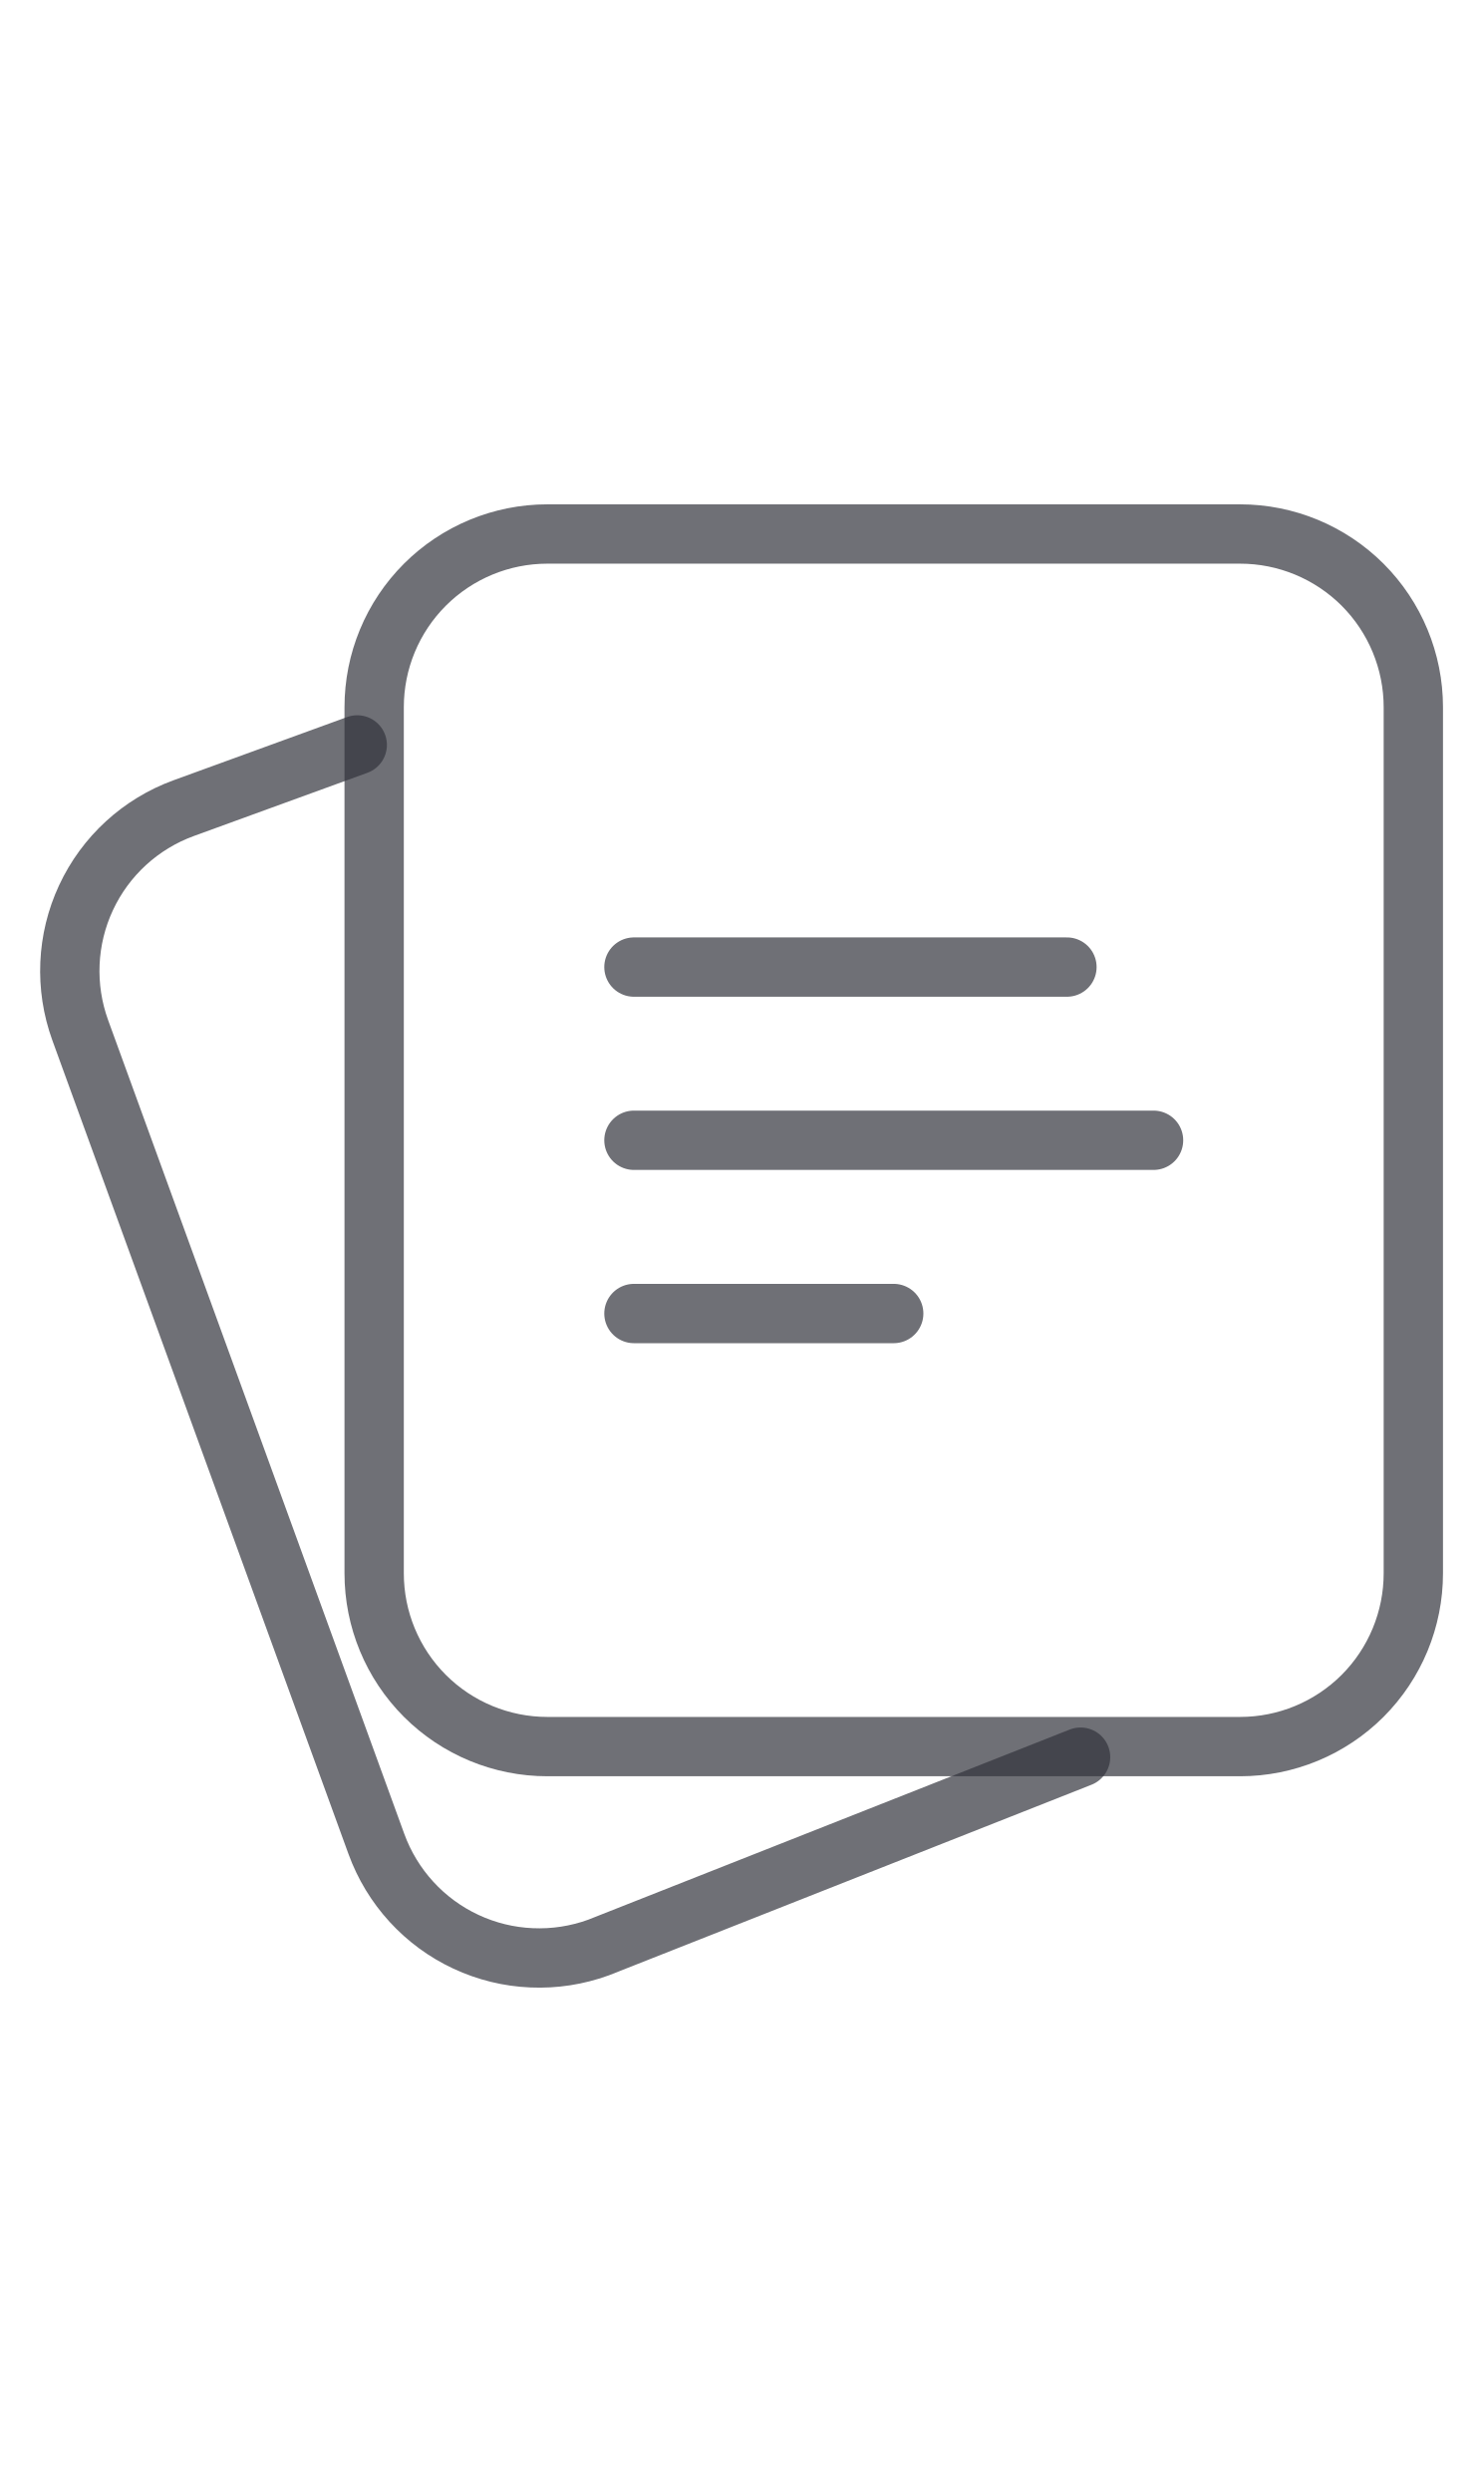
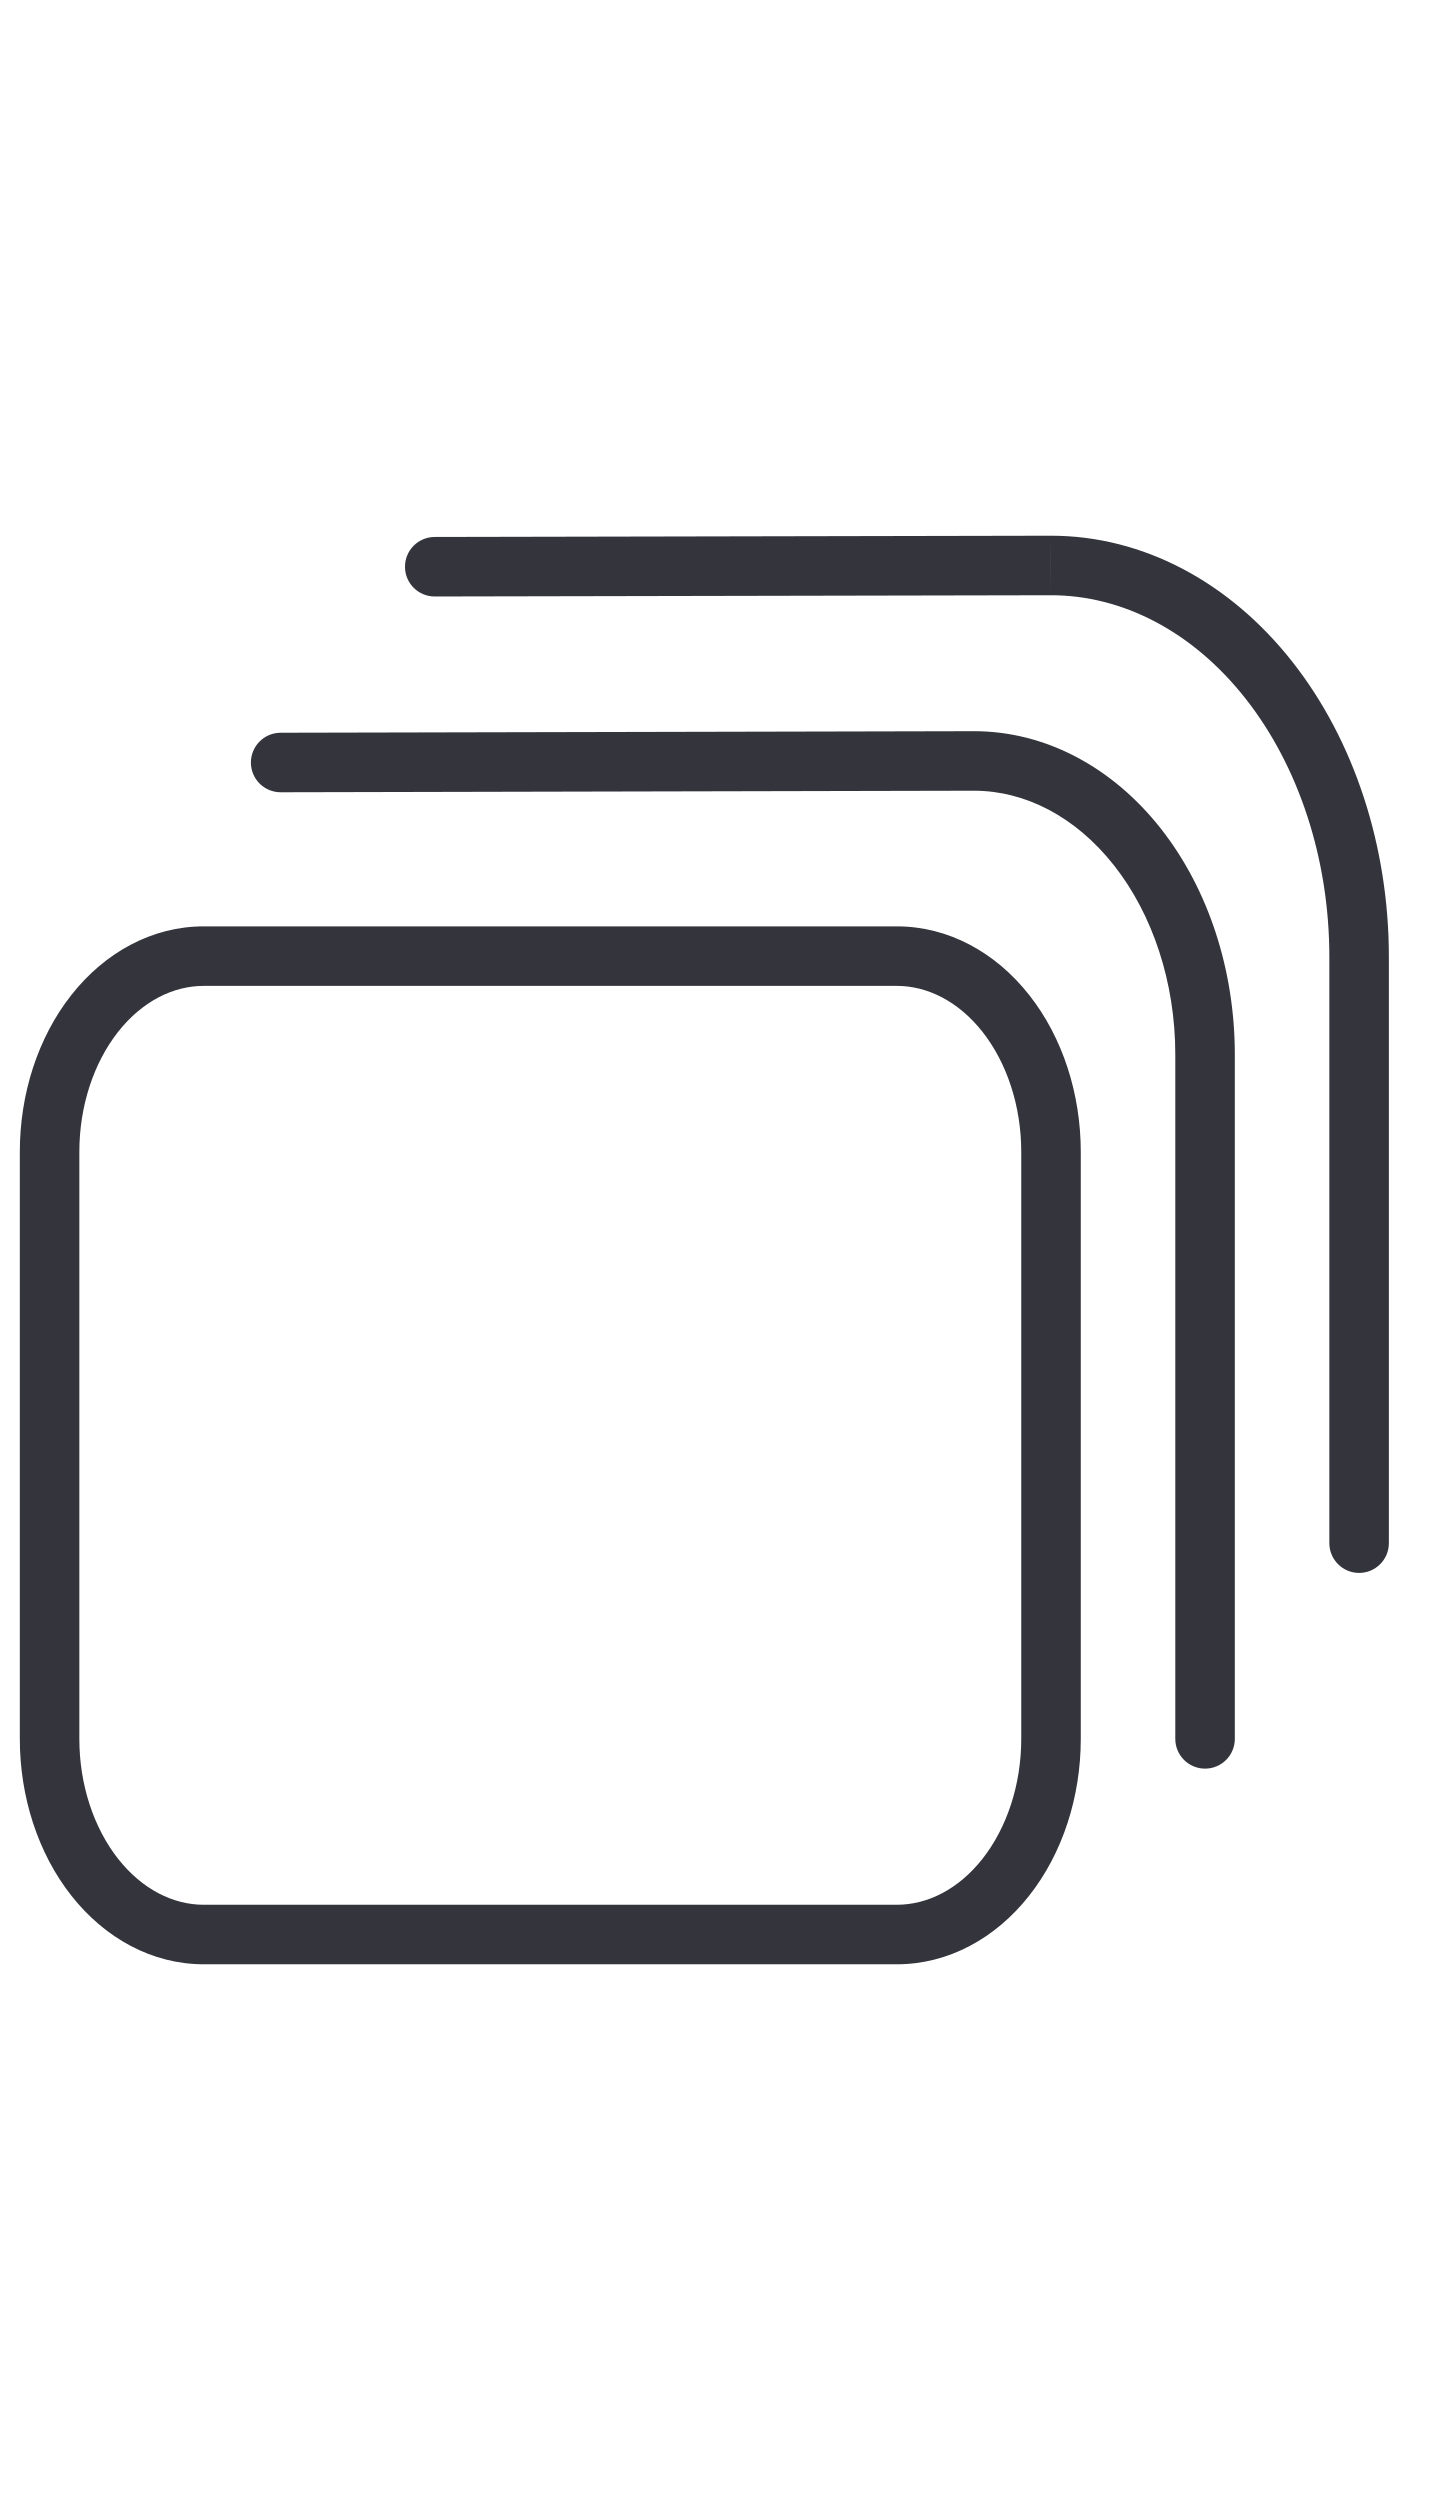
- <svg xmlns="http://www.w3.org/2000/svg" width="25" height="42" viewBox="0 0 25 42" fill="none">
-   <path fill-rule="evenodd" clip-rule="evenodd" d="M23.824 26.517V11.919C23.824 11.145 23.516 10.403 22.969 9.855C22.421 9.308 21.679 9 20.904 9H9.226C8.452 9 7.709 9.308 7.162 9.855C6.614 10.403 6.307 11.145 6.307 11.919V26.517C6.307 27.291 6.614 28.034 7.162 28.582C7.709 29.129 8.452 29.437 9.226 29.437H20.904C21.679 29.437 22.421 29.129 22.969 28.582C23.516 28.034 23.824 27.291 23.824 26.517Z" stroke="#33343C" stroke-opacity="0.7" stroke-linecap="round" stroke-linejoin="round" />
-   <path fill-rule="evenodd" clip-rule="evenodd" d="M10.686 22.138H15.065H10.686Z" fill="#A180FF" />
-   <path d="M6.022 12.555L3.097 13.62C2.369 13.885 1.777 14.428 1.45 15.13C1.123 15.831 1.088 16.634 1.352 17.362L6.345 31.079C6.476 31.439 6.677 31.77 6.936 32.053C7.195 32.336 7.507 32.565 7.855 32.727C8.202 32.889 8.578 32.981 8.961 32.997C9.345 33.014 9.727 32.955 10.088 32.824L18.215 29.615M10.686 16.299H17.985M10.686 19.218H19.445M10.686 22.138H15.065" stroke="#33343C" stroke-opacity="0.7" stroke-linecap="round" stroke-linejoin="round" />
+ <svg xmlns="http://www.w3.org/2000/svg" width="24" height="42" viewBox="0 0 24 42" fill="none">
+   <path d="M0.833 19.351H0.333H0.833ZM0.833 29.213H0.333H0.833ZM19.745 29.213C19.745 29.489 19.969 29.713 20.245 29.713C20.521 29.713 20.745 29.489 20.745 29.213H19.745ZM20.245 17.715H20.745H20.245ZM16.356 12.784V12.284L16.355 12.284L16.356 12.784ZM4.714 12.31C4.438 12.311 4.215 12.535 4.215 12.812C4.216 13.088 4.44 13.311 4.717 13.31L4.714 12.31ZM22.333 25.925C22.333 26.201 22.557 26.425 22.833 26.425C23.109 26.425 23.333 26.201 23.333 25.925H22.333ZM17.657 9.5V9V9.5ZM17.648 9.5V9L17.646 9L17.648 9.5ZM7.303 9.021C7.026 9.022 6.803 9.246 6.804 9.522C6.804 9.799 7.028 10.022 7.305 10.021L7.303 9.021ZM18.157 29.213V19.351H17.157V29.213H18.157ZM18.157 19.351C18.157 18.38 17.854 17.431 17.291 16.717L16.506 17.335C16.914 17.854 17.157 18.578 17.157 19.351H18.157ZM17.291 16.717C16.727 15.999 15.931 15.563 15.068 15.563V16.563C15.578 16.563 16.1 16.82 16.506 17.335L17.291 16.717ZM15.068 15.563H3.421V16.563H15.068V15.563ZM3.421 15.563C2.558 15.563 1.763 15.999 1.198 16.717L1.984 17.335C2.39 16.82 2.911 16.563 3.421 16.563V15.563ZM1.198 16.717C0.636 17.431 0.333 18.38 0.333 19.351H1.333C1.333 18.578 1.576 17.854 1.984 17.335L1.198 16.717ZM0.333 19.351V29.213H1.333V19.351H0.333ZM0.333 29.213C0.333 30.183 0.636 31.132 1.198 31.846L1.984 31.228C1.576 30.709 1.333 29.985 1.333 29.213H0.333ZM1.198 31.846C1.763 32.564 2.558 33 3.421 33V32C2.911 32 2.39 31.743 1.984 31.228L1.198 31.846ZM3.421 33H15.068V32H3.421V33ZM15.068 33C15.931 33 16.727 32.564 17.291 31.846L16.506 31.228C16.1 31.743 15.578 32 15.068 32V33ZM17.291 31.846C17.854 31.132 18.157 30.183 18.157 29.213H17.157C17.157 29.985 16.914 30.709 16.506 31.228L17.291 31.846ZM20.745 29.213V17.715H19.745V29.213H20.745ZM20.745 17.715C20.745 16.308 20.306 14.942 19.501 13.919L18.715 14.538C19.366 15.364 19.745 16.506 19.745 17.715H20.745ZM19.501 13.919C18.693 12.893 17.569 12.284 16.363 12.284V13.284C17.216 13.284 18.066 13.714 18.715 14.538L19.501 13.919ZM16.363 12.284H16.356V13.284H16.363V12.284ZM16.355 12.284L4.714 12.31L4.717 13.31L16.357 13.284L16.355 12.284ZM23.333 25.925V16.075H22.333V25.925H23.333ZM23.333 16.075C23.333 14.232 22.758 12.447 21.71 11.116L20.924 11.735C21.818 12.87 22.333 14.43 22.333 16.075H23.333ZM21.71 11.116C20.66 9.782 19.206 9 17.657 9V10C18.853 10 20.033 10.603 20.924 11.735L21.71 11.116ZM17.657 9H17.648V10H17.657V9ZM17.646 9L7.303 9.021L7.305 10.021L17.648 10L17.646 9Z" fill="#33343C" />
</svg>
